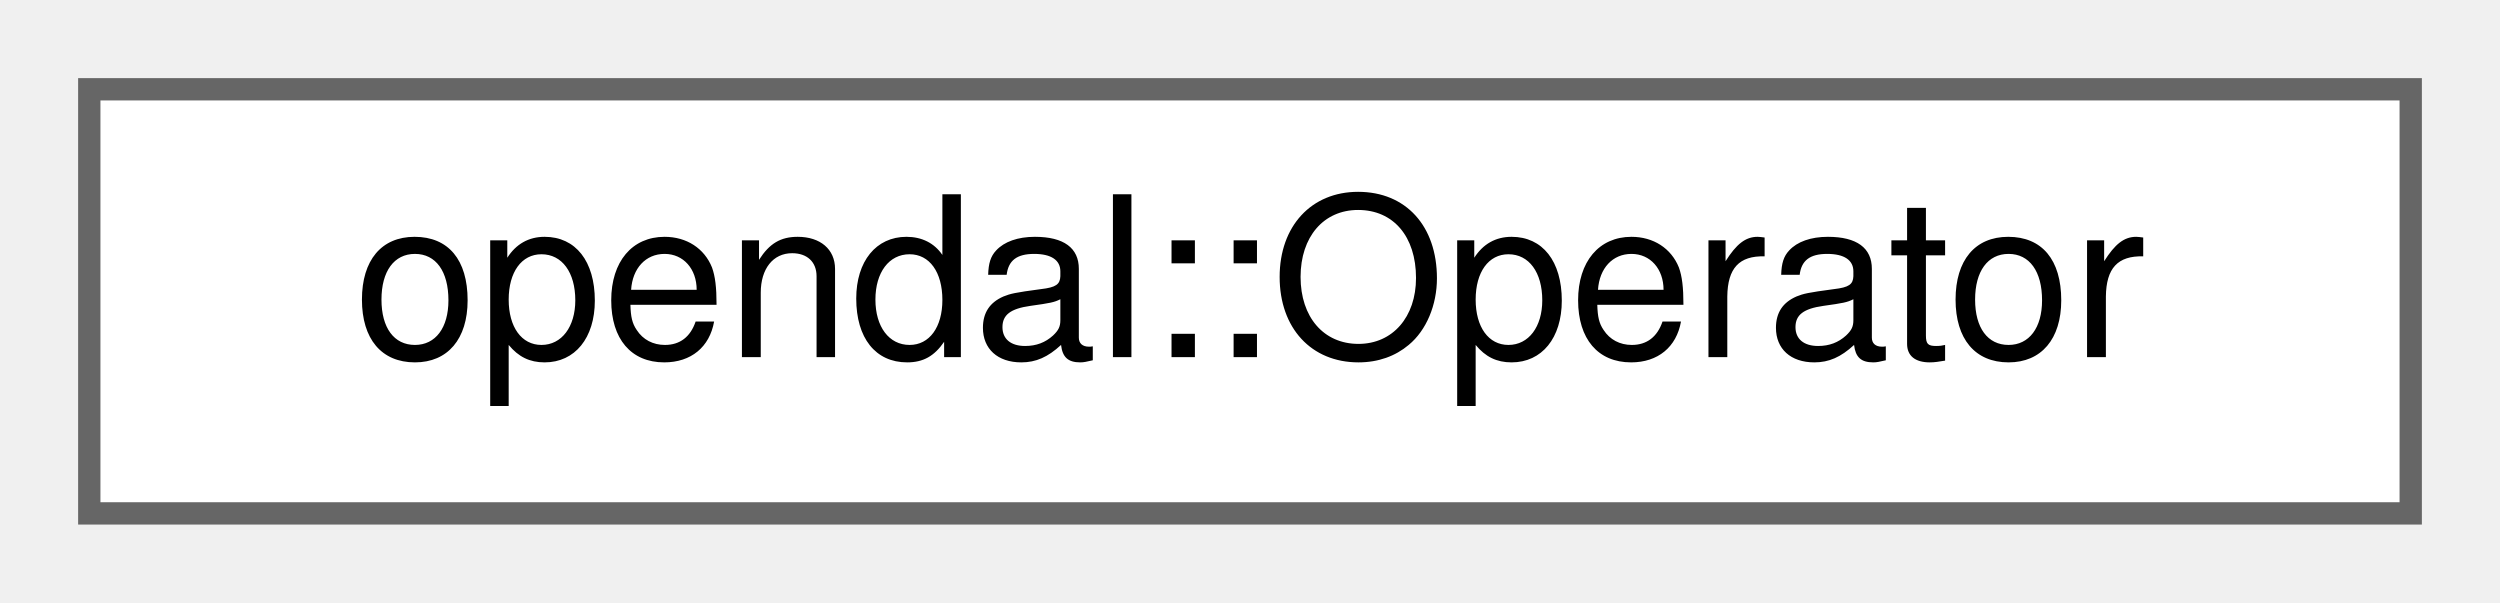
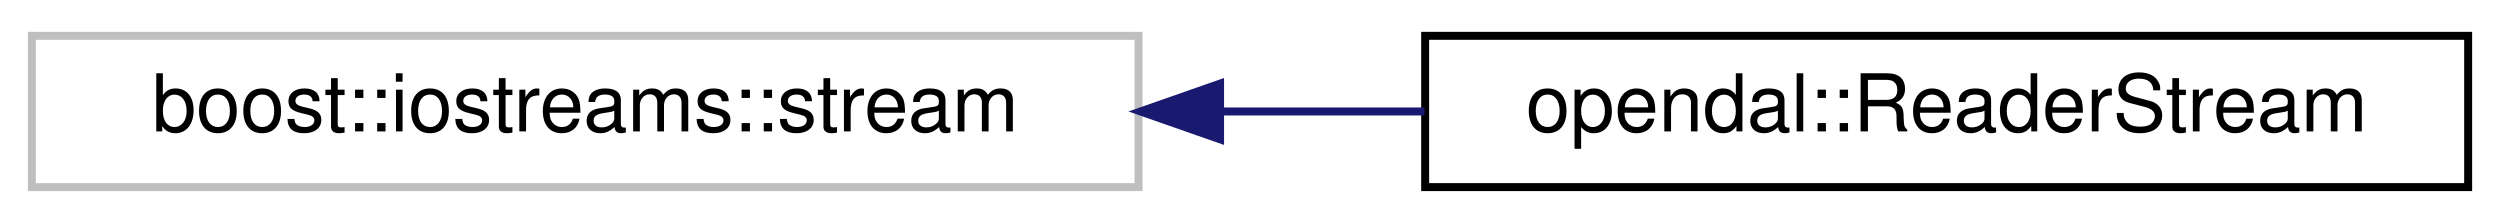
- <svg xmlns="http://www.w3.org/2000/svg" xmlns:xlink="http://www.w3.org/1999/xlink" width="112pt" height="27pt" viewBox="0.00 0.00 112.00 27.00">
-   <g id="graph0" class="graph" transform="scale(1 1) rotate(0) translate(4 23)">
-     <g id="Node000000" class="node">
-       <g id="a_Node000000">
-         <a xlink:href="classopendal_1_1Operator.html" target="_top" xlink:title="Operator is the entry for all public APIs.">
-           <polygon fill="white" stroke="#666666" points="104,-19 0,-19 0,0 104,0 104,-19" />
-           <text text-anchor="middle" x="52" y="-7" font-family="Helvetica,sans-Serif" font-size="10.00">opendal::Operator</text>
+ <svg xmlns="http://www.w3.org/2000/svg" xmlns:xlink="http://www.w3.org/1999/xlink" width="314pt" height="28pt" viewBox="0.00 0.00 314.00 28.00">
+   <g id="graph0" class="graph" transform="scale(1 1) rotate(0) translate(4 24)">
+     <polygon fill="white" stroke="transparent" points="-4,4 -4,-24 310,-24 310,4 -4,4" />
+     <g id="node1" class="node">
+       <g id="a_node1">
+         <a xlink:title=" ">
+           <polygon fill="white" stroke="#bfbfbf" points="0,-0.5 0,-19.5 139,-19.5 139,-0.5 0,-0.5" />
+           <text text-anchor="middle" x="69.5" y="-7.5" font-family="Helvetica,sans-Serif" font-size="10.00">boost::iostreams::stream</text>
        </a>
      </g>
    </g>
+     <g id="node2" class="node">
+       <g id="a_node2">
+         <a xlink:href="classopendal_1_1ReaderStream.html" target="_top" xlink:title="ReaderStream is a stream wrapper of Reader which can provide iostream interface. It will keep a Reade...">
+           <polygon fill="white" stroke="black" points="175,-0.5 175,-19.5 306,-19.5 306,-0.5 175,-0.5" />
+           <text text-anchor="middle" x="240.5" y="-7.5" font-family="Helvetica,sans-Serif" font-size="10.00">opendal::ReaderStream</text>
+         </a>
+       </g>
+     </g>
+     <g id="edge1" class="edge">
+       <path fill="none" stroke="midnightblue" d="M149.26,-10C157.85,-10 166.52,-10 174.92,-10" />
+       <polygon fill="midnightblue" stroke="midnightblue" points="149.24,-6.5 139.24,-10 149.24,-13.5 149.24,-6.5" />
+     </g>
  </g>
</svg>
